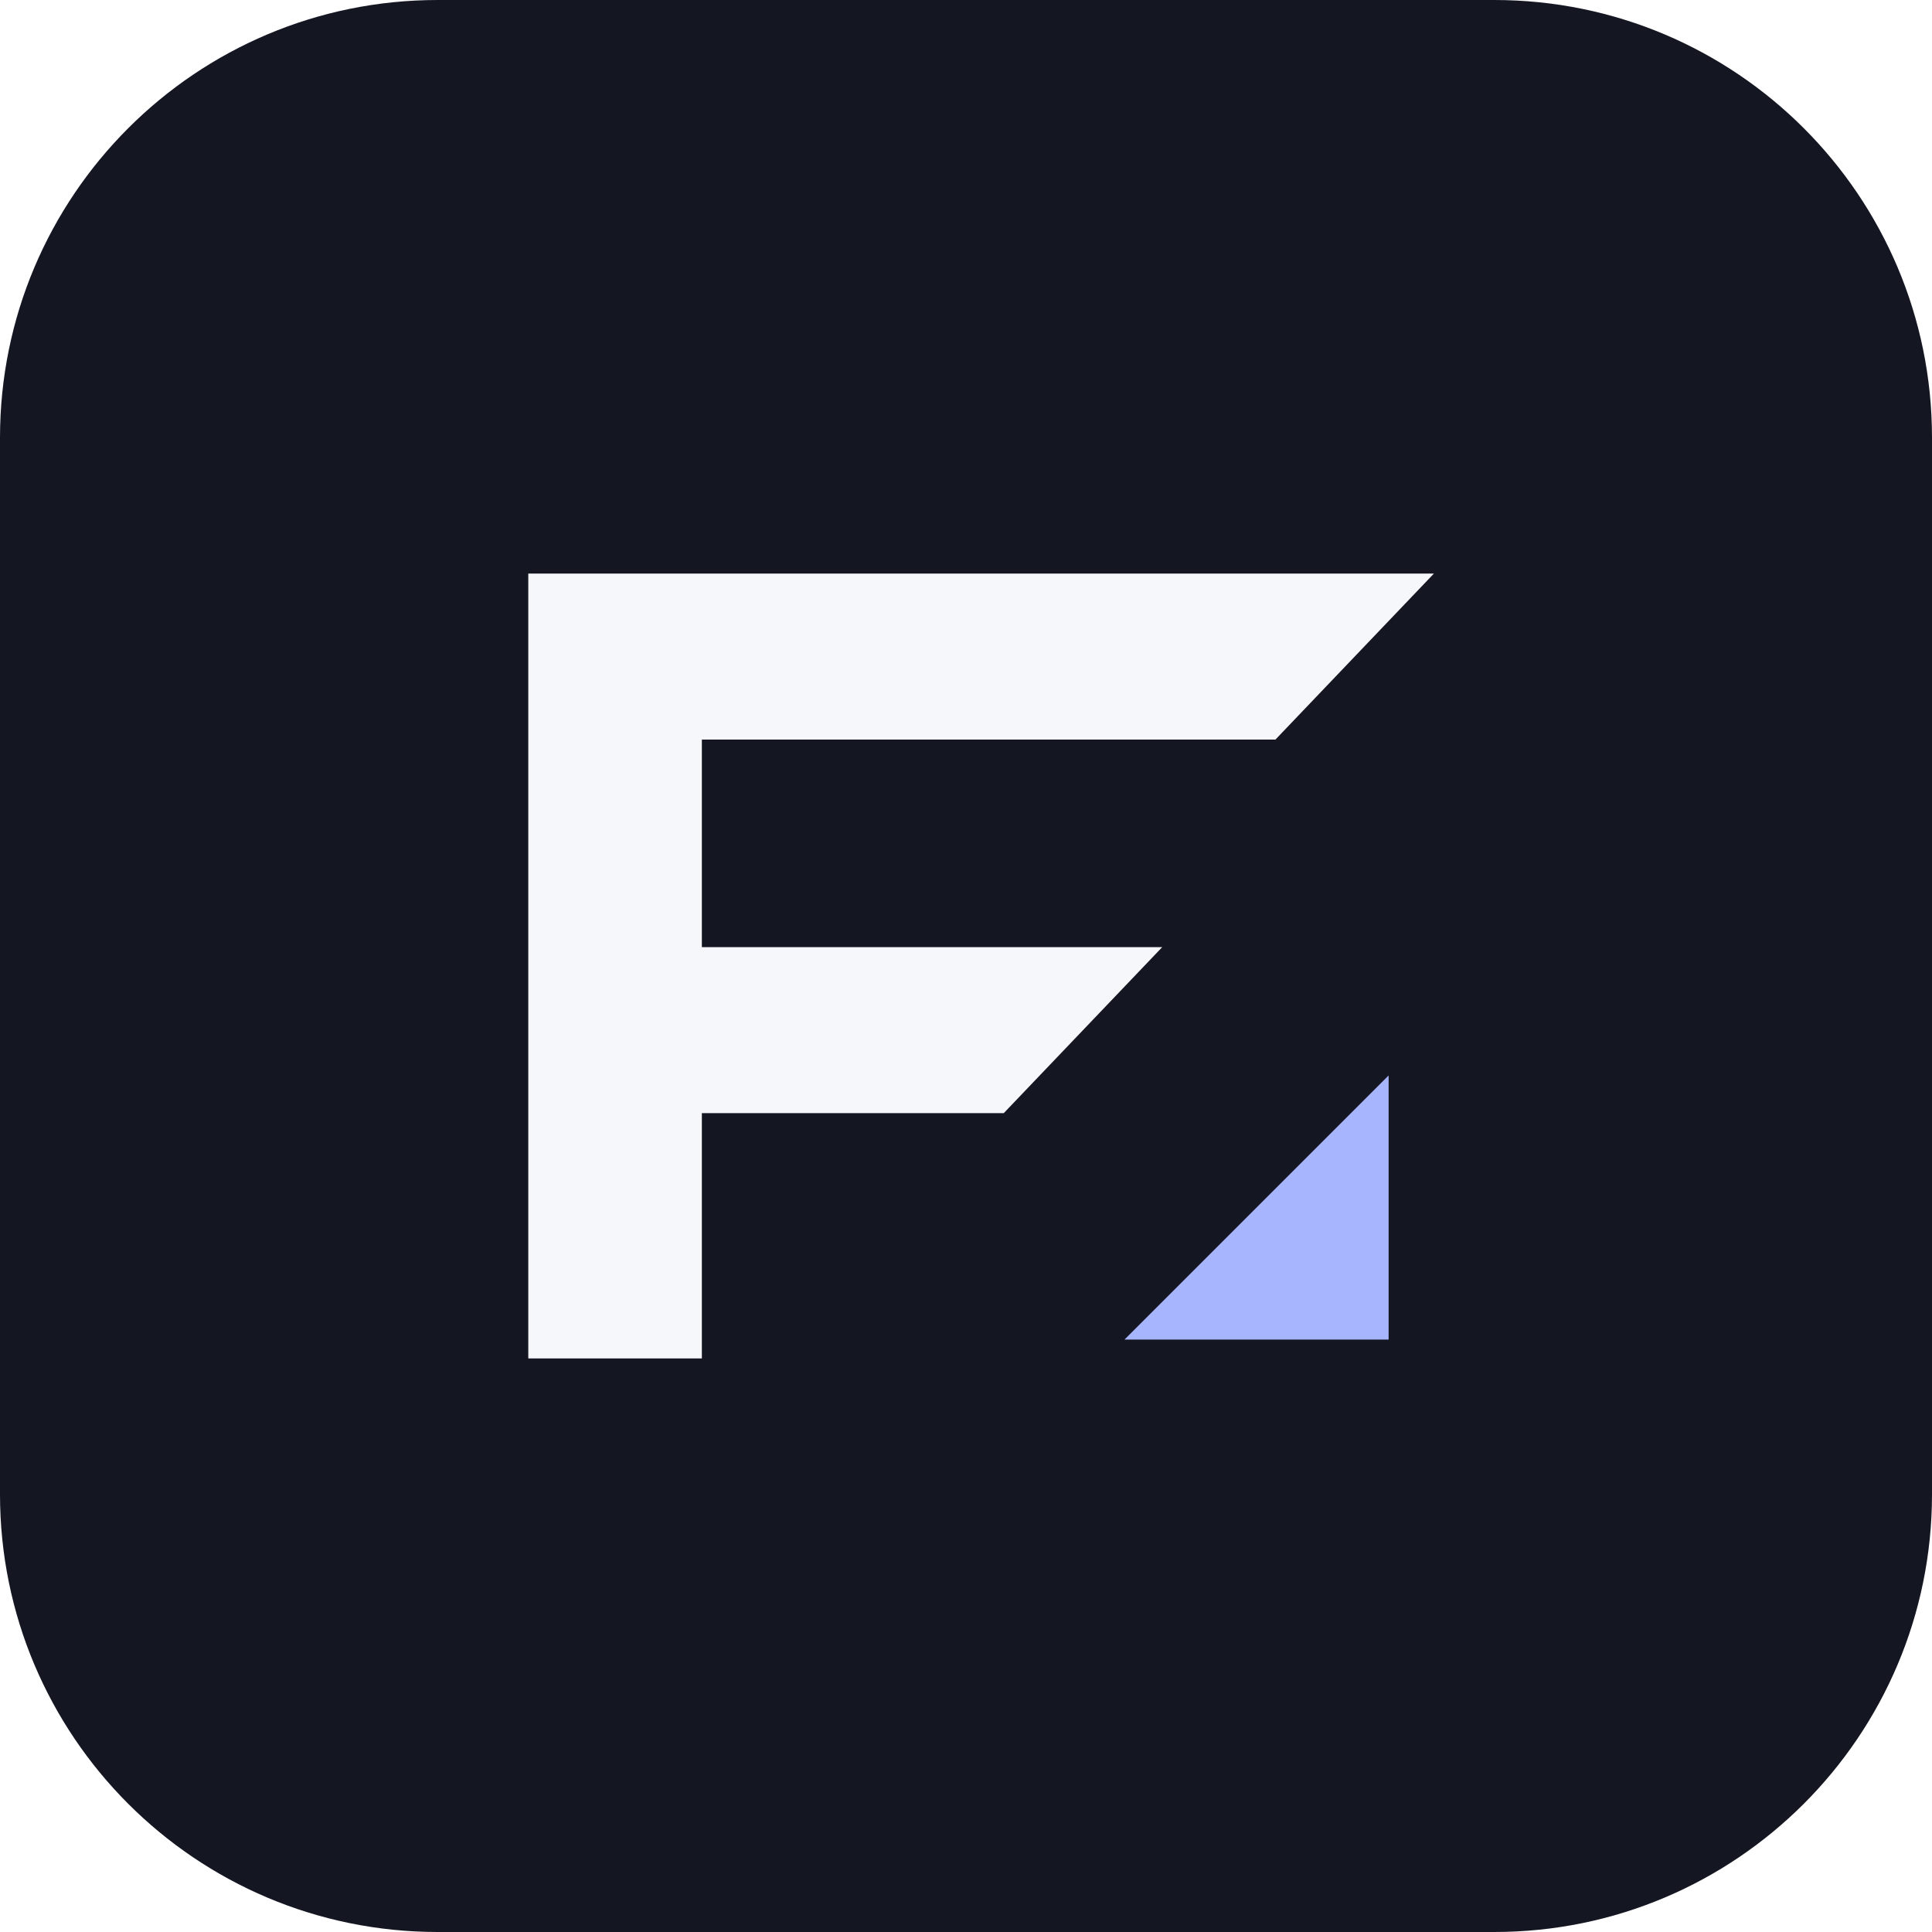
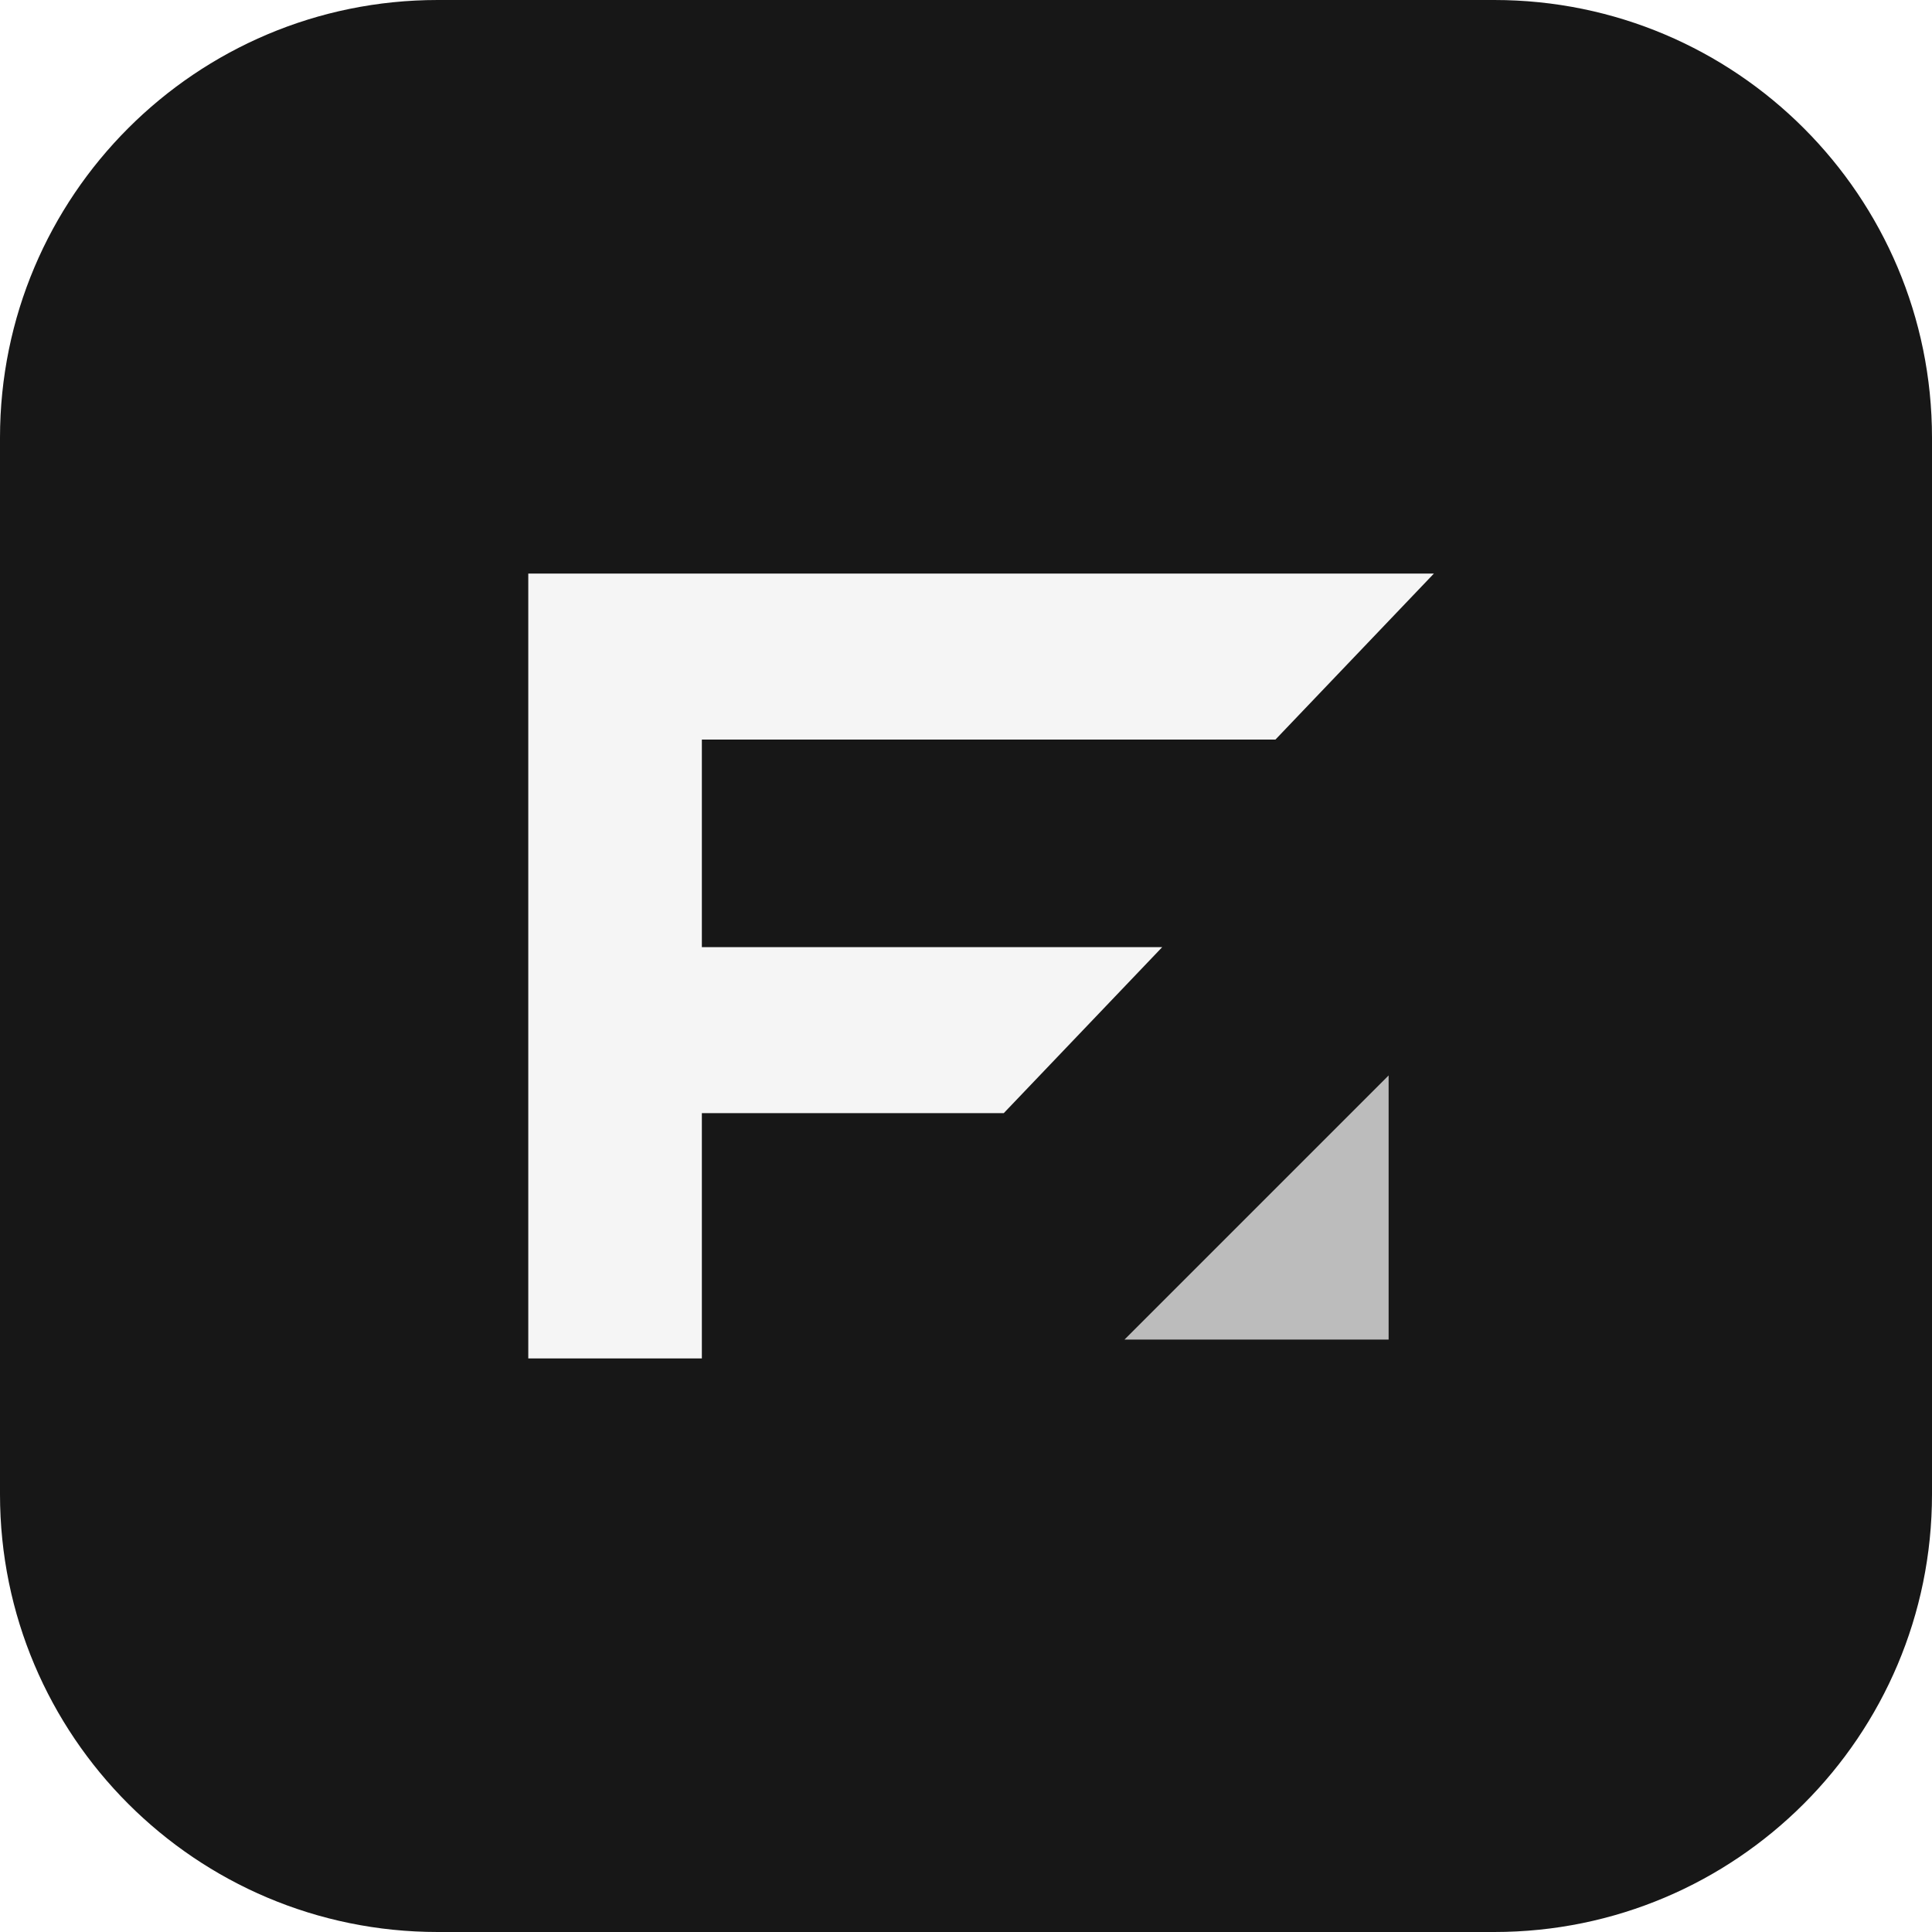
<svg xmlns="http://www.w3.org/2000/svg" width="512" height="512" viewBox="0 0 512 512">
-   <rect width="512" height="512" rx="116" fill="#141722" />
-   <path d="M140 360V152h240l-42 44H186v55h122l-42 44h-80v65z" fill="#f6f7fb" />
-   <path d="m298 355 70-70v70z" fill="#a7b5ff" />
+   <rect width="512" height="512" rx="116" fill="#171717" />
+   <path d="M140 360V152h240l-42 44H186v55h122l-42 44h-80v65z" fill="#f5f5f5" />
+   <path d="m298 355 70-70v70z" fill="#bcbcbc" />
</svg>
